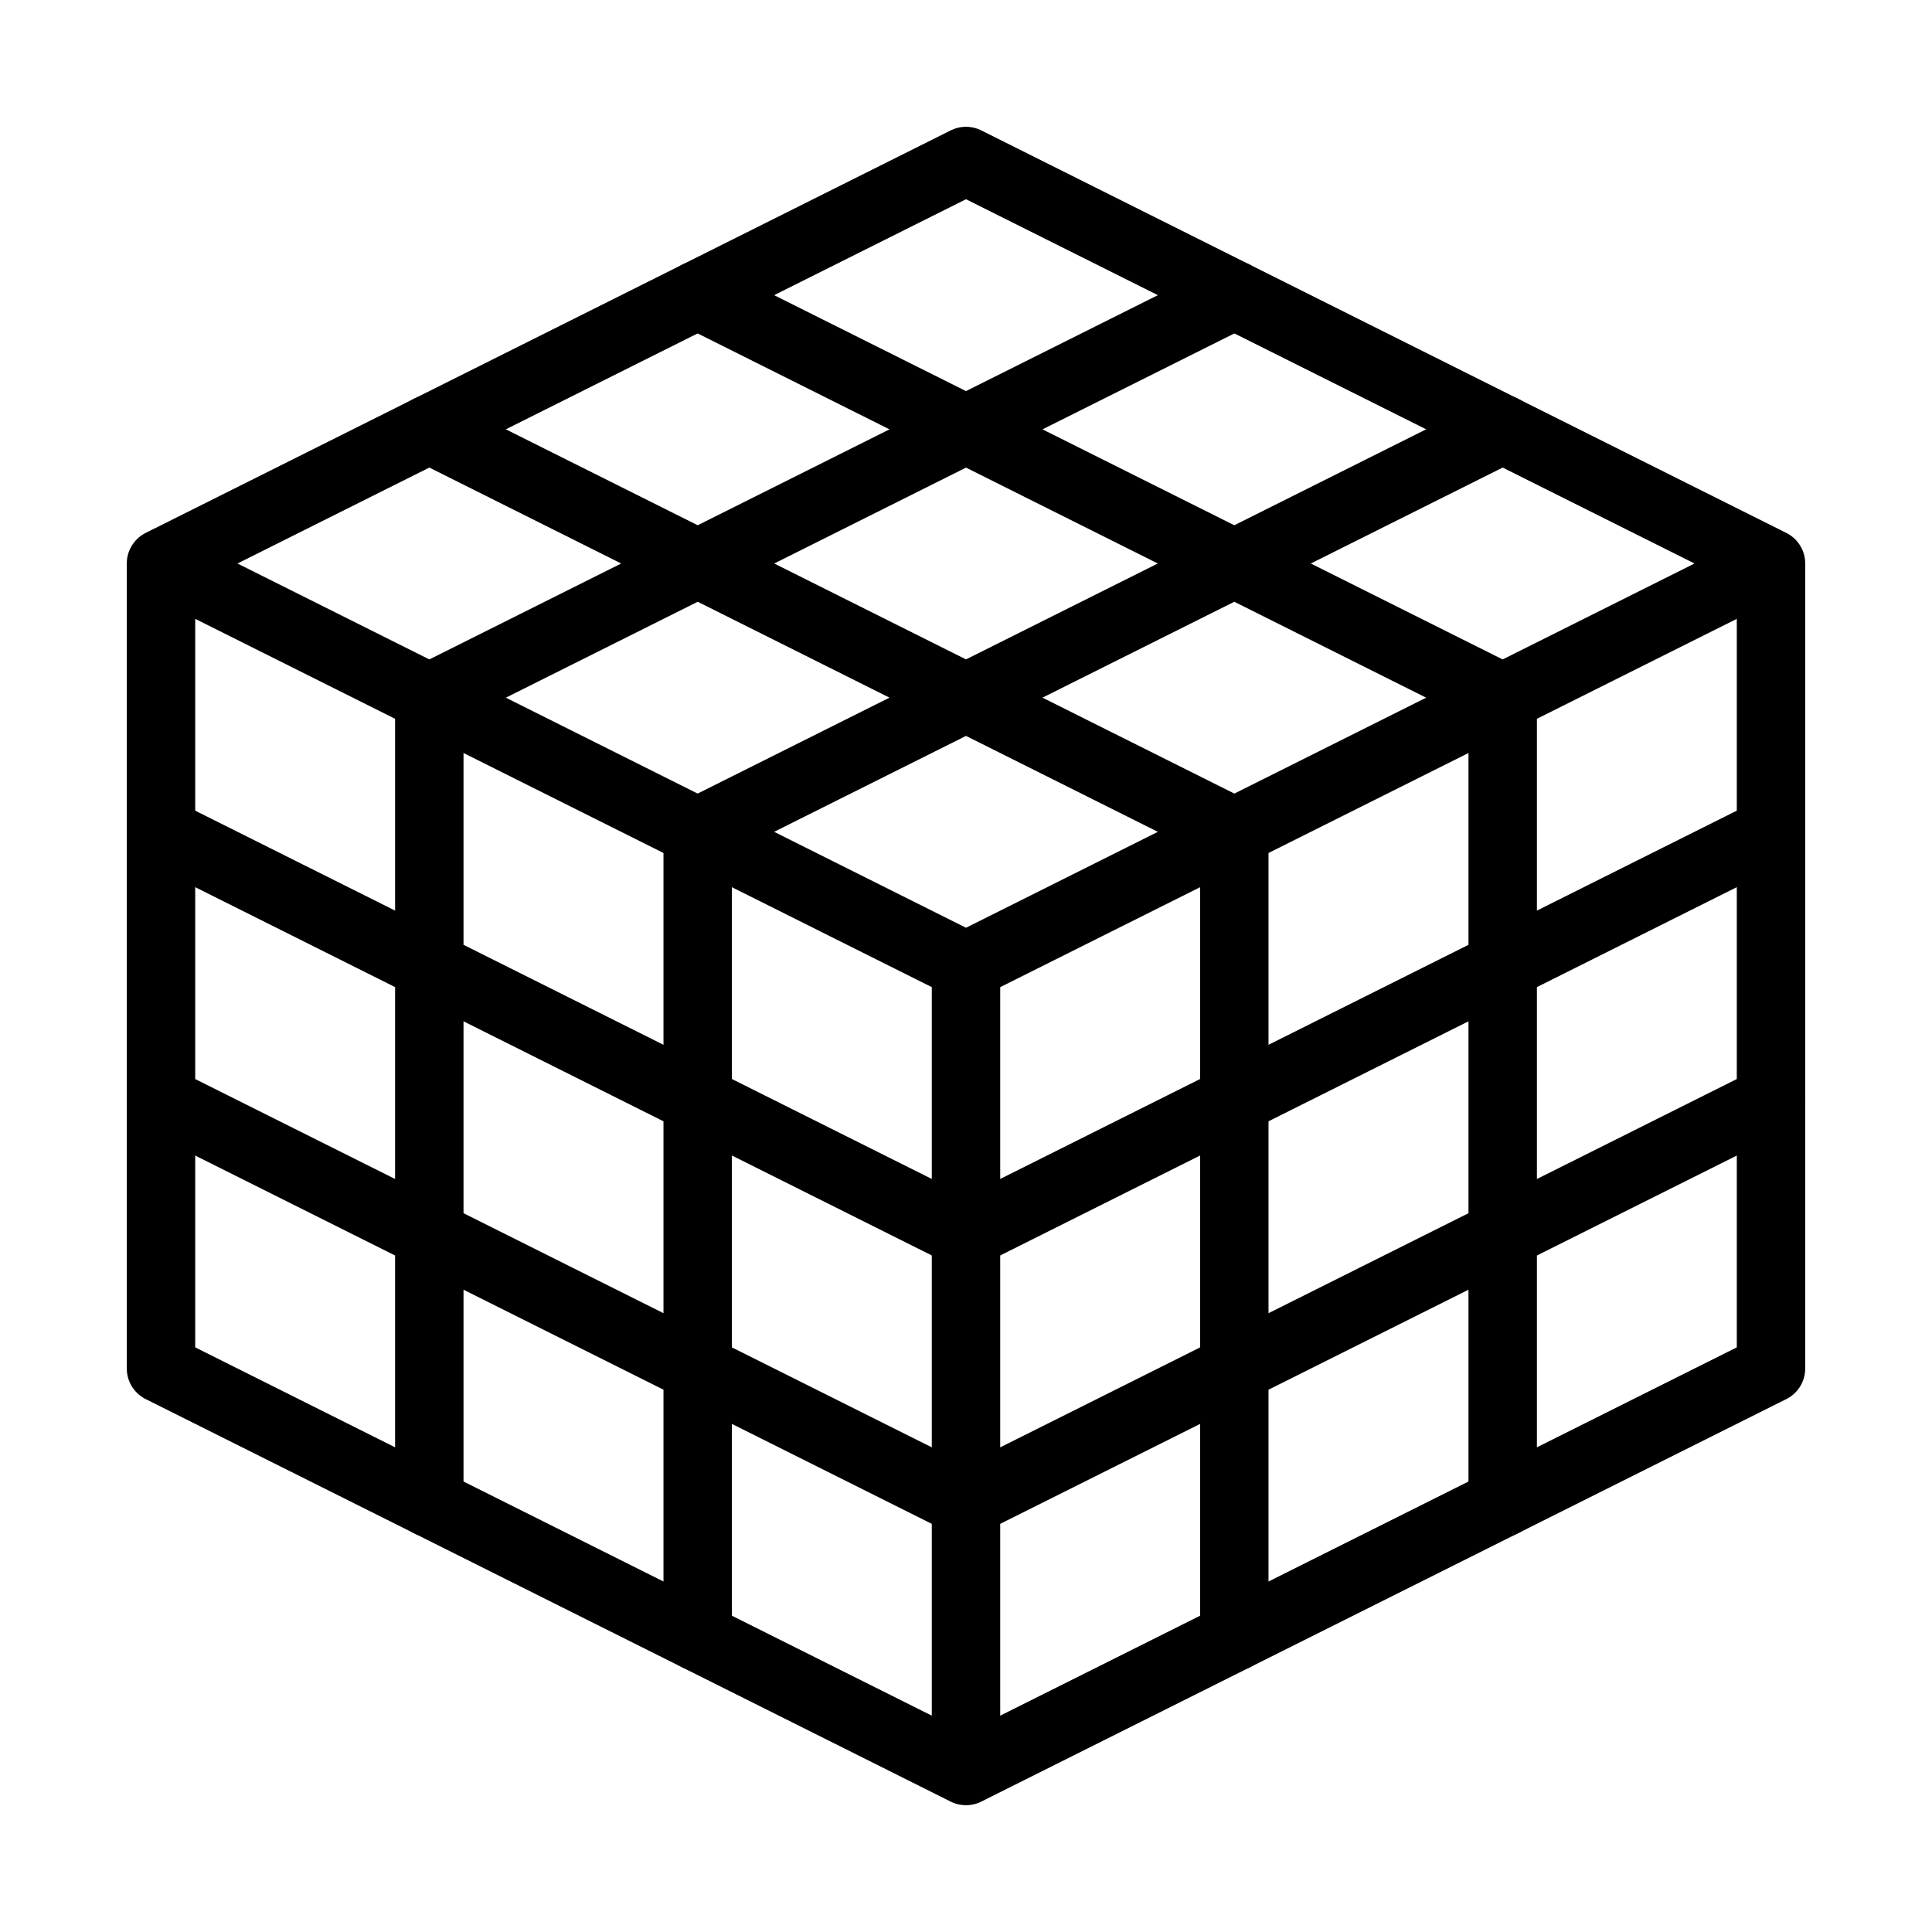
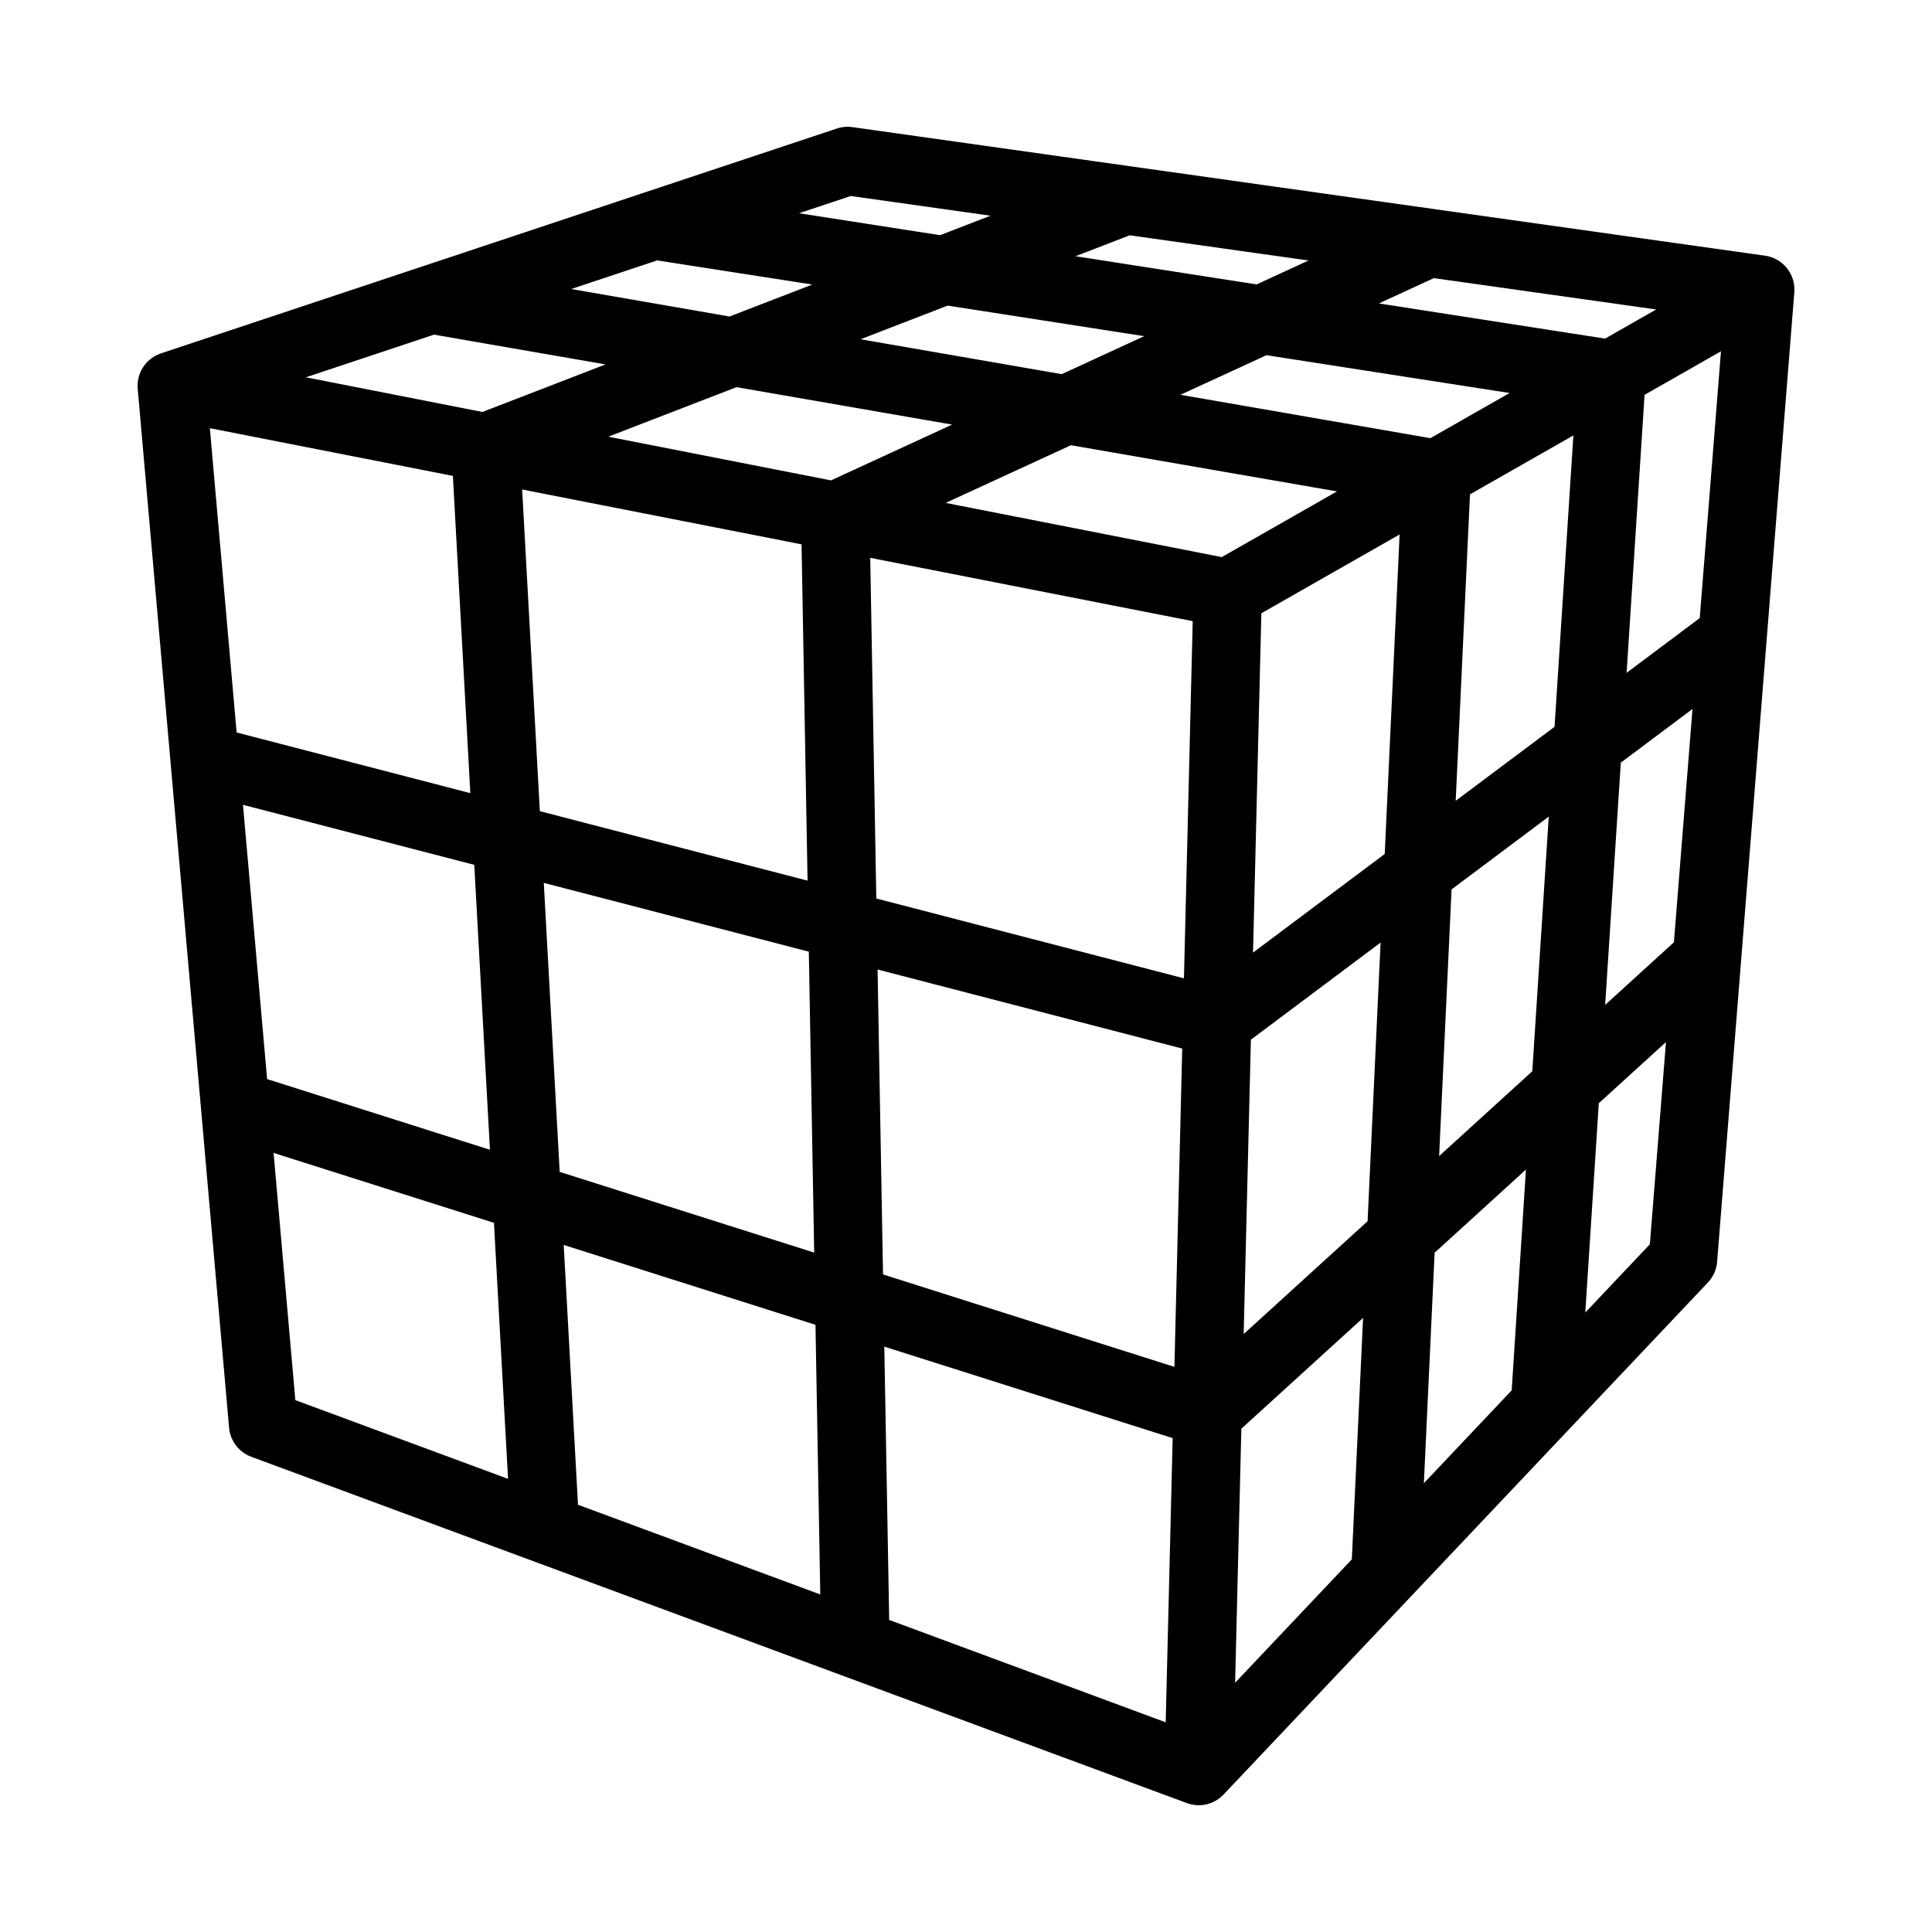
<svg xmlns="http://www.w3.org/2000/svg" viewBox="0 0 24 24">
-   <g fill="none" stroke="currentColor" stroke-width="0.85" stroke-linecap="round" stroke-linejoin="round">
-     <path d="M12 2 22 7v10l-10 5-10-5V7Z M2 7l10 5 10-5 M12 12v10" />
-     <path d="m15.333 3.667-10 5 M18.667 5.333l-10 5 M8.667 3.667l10 5 M5.333 5.333l10 5 M5.333 8.667v10 M8.667 10.333v10 M15.333 10.333v10 M18.667 8.667v10 M2 10.333l10 5 10-5 M2 13.667l10 5 10-5" />
-   </g>
+   <path fill="none" stroke="currentColor" stroke-width="0.85" stroke-linecap="round" stroke-linejoin="round" d="M10.530 2.000 L21.866 3.597 L20.907 15.640 L14.891 22.000 L3.269 17.698 L2.134 4.793 L10.530 2.000 M2.134 4.793 L15.250 7.368 L21.866 3.597 M15.250 7.368 L14.891 22.000 M8.127 2.799 L20.020 4.649 L19.193 17.452 M13.983 2.487 L6.032 5.558 L6.771 18.994 M2.919 13.724 L15.000 17.556 L21.204 11.907 M5.359 3.720 L17.847 5.888 L17.210 19.548 M17.747 3.017 L10.376 6.411 L10.626 20.421 M2.542 9.435 L15.119 12.699 L21.523 7.903" />
</svg>
